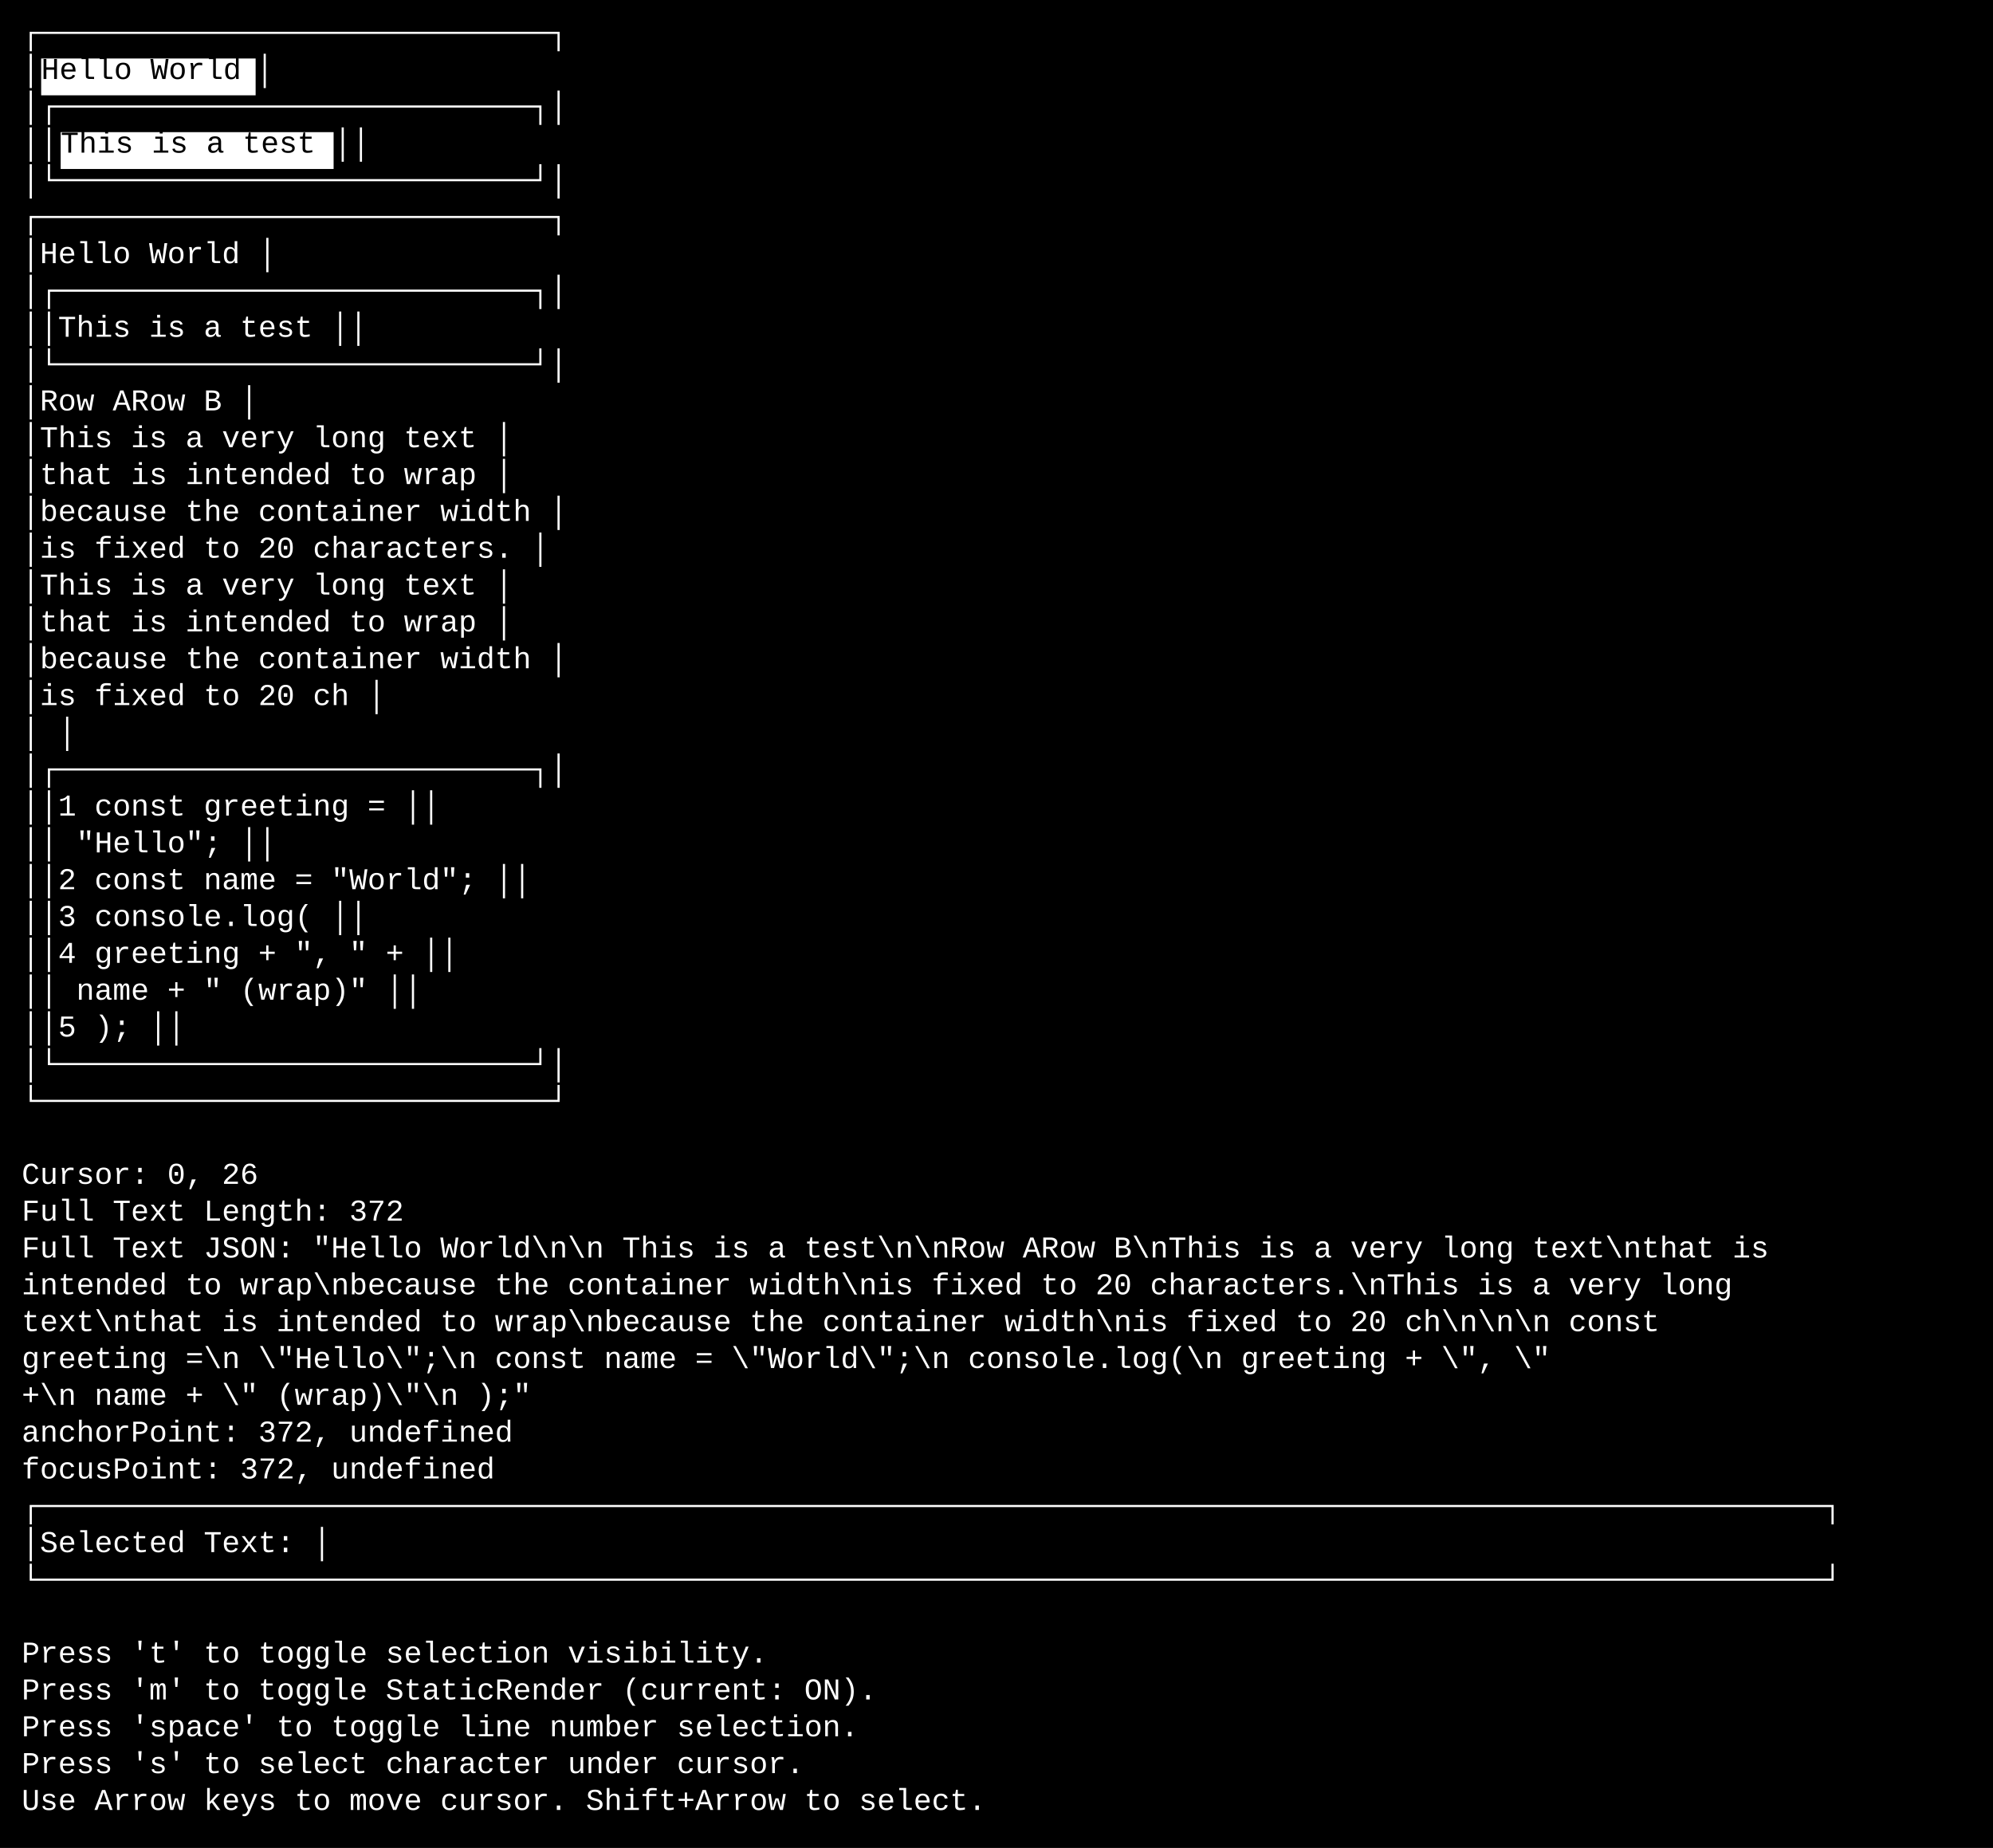
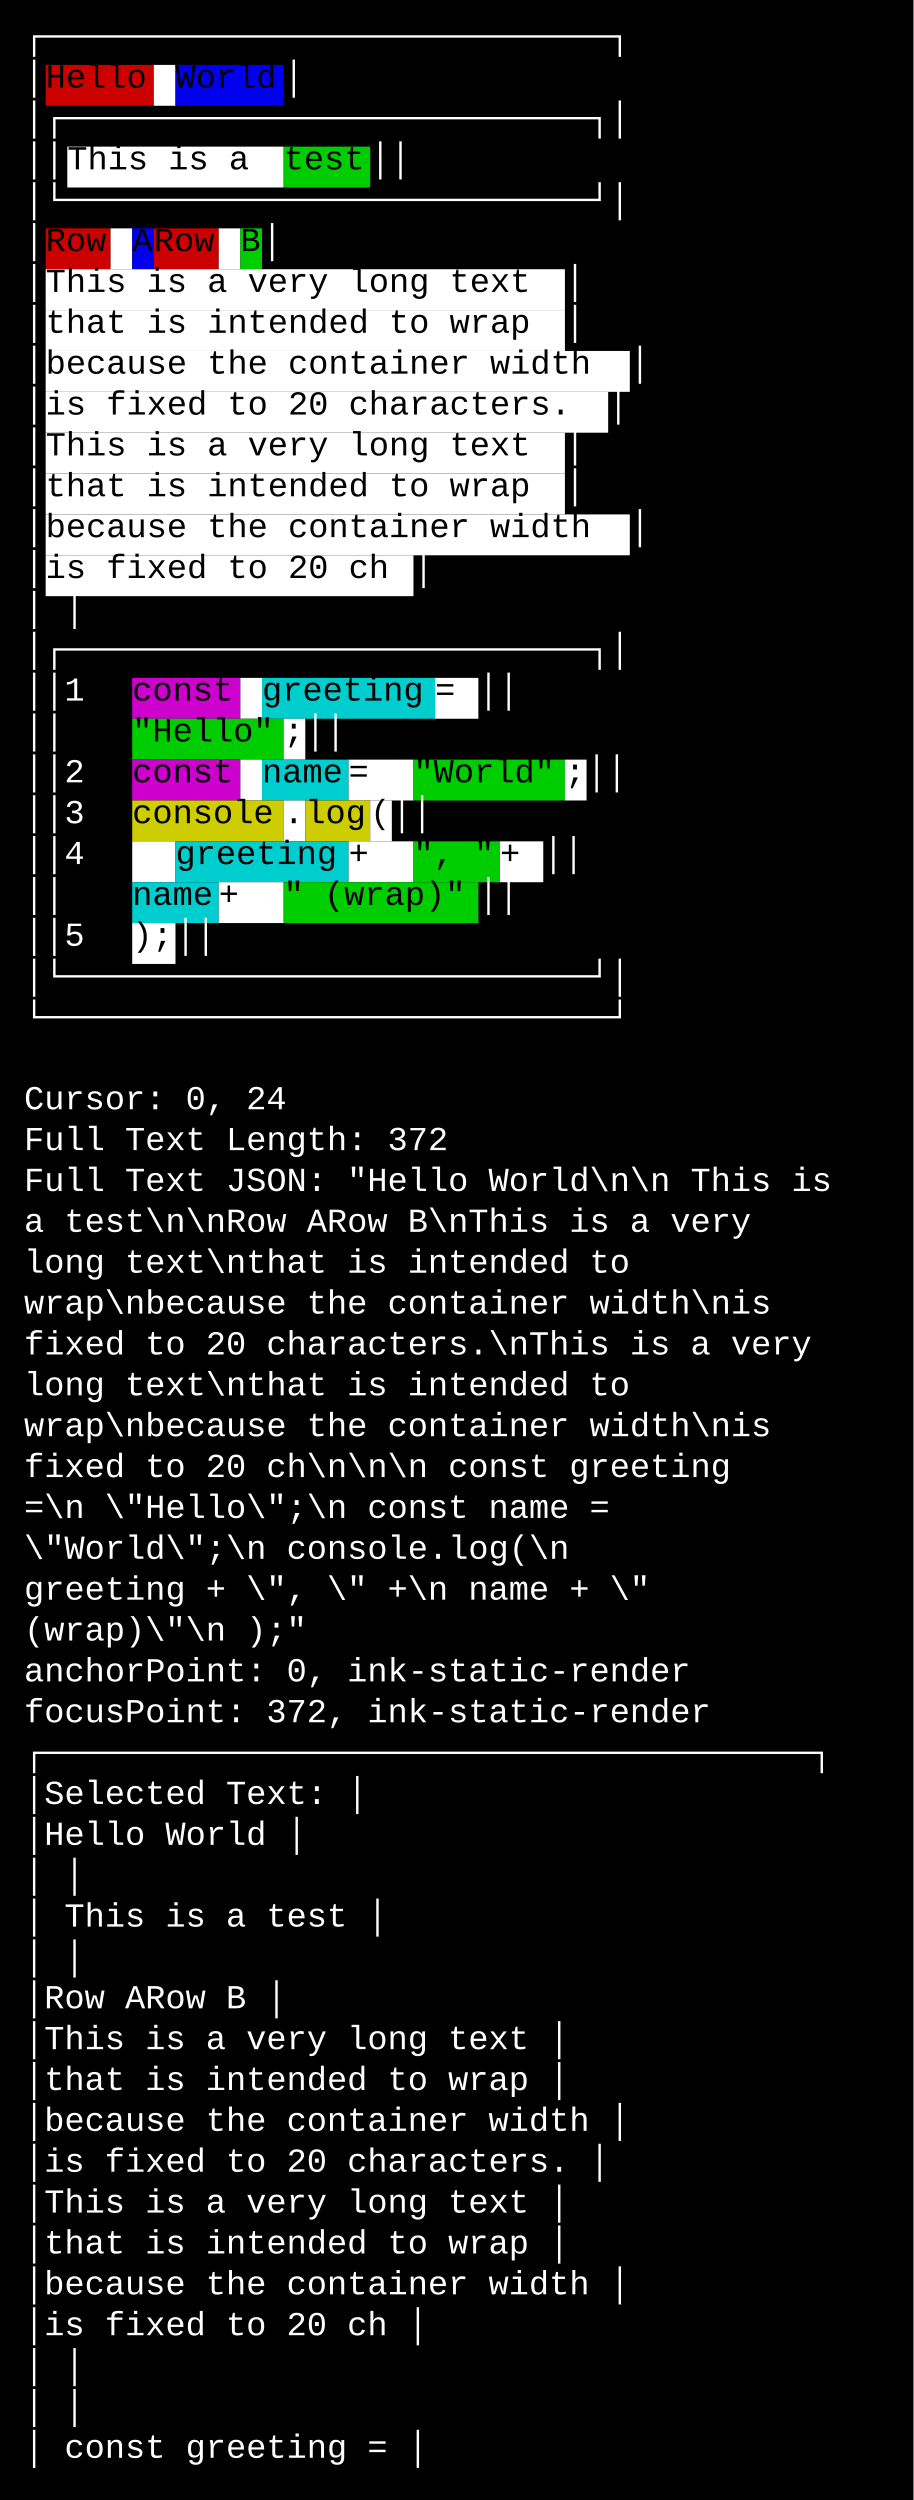
- <svg xmlns="http://www.w3.org/2000/svg" width="920" height="853" viewBox="0 0 920 853">
+ <svg xmlns="http://www.w3.org/2000/svg" width="380" height="1040" viewBox="0 0 380 1040">
  <style>
    text { font-family: Consolas, "Courier New", monospace; font-size: 14px; dominant-baseline: text-before-edge; white-space: pre; }
  </style>
-   <rect width="920" height="853" fill="#000000" />
+   <rect width="380" height="1040" fill="#000000" />
  <g transform="translate(10, 10)">
-     <text x="0" y="2" fill="#ffffff" textLength="900" lengthAdjust="spacingAndGlyphs">┌────────────────────────────┐                                                                      </text>
+     <text x="0" y="2" fill="#ffffff" textLength="360" lengthAdjust="spacingAndGlyphs">┌────────────────────────────┐          </text>
    <text x="0" y="19" fill="#ffffff" textLength="9" lengthAdjust="spacingAndGlyphs">│</text>
-     <rect x="9" y="17" width="99" height="17" fill="#ffffff" />
-     <text x="9" y="19" fill="#000000" textLength="99" lengthAdjust="spacingAndGlyphs">Hello World</text>
-     <text x="108" y="19" fill="#ffffff" textLength="792" lengthAdjust="spacingAndGlyphs">                 │                                                                      </text>
-     <text x="0" y="36" fill="#ffffff" textLength="900" lengthAdjust="spacingAndGlyphs">│┌──────────────────────────┐│                                                                      </text>
+     <rect x="9" y="17" width="45" height="17" fill="#cd0000" />
+     <text x="9" y="19" fill="#000000" textLength="45" lengthAdjust="spacingAndGlyphs">Hello</text>
+     <rect x="54" y="17" width="9" height="17" fill="#ffffff" />
+     <rect x="63" y="17" width="45" height="17" fill="#0000ee" />
+     <text x="63" y="19" fill="#000000" textLength="45" lengthAdjust="spacingAndGlyphs">World</text>
+     <text x="108" y="19" fill="#ffffff" textLength="252" lengthAdjust="spacingAndGlyphs">                 │          </text>
+     <text x="0" y="36" fill="#ffffff" textLength="360" lengthAdjust="spacingAndGlyphs">│┌──────────────────────────┐│          </text>
    <text x="0" y="53" fill="#ffffff" textLength="18" lengthAdjust="spacingAndGlyphs">││</text>
-     <rect x="18" y="51" width="126" height="17" fill="#ffffff" />
-     <text x="18" y="53" fill="#000000" textLength="126" lengthAdjust="spacingAndGlyphs">This is a test</text>
-     <text x="144" y="53" fill="#ffffff" textLength="756" lengthAdjust="spacingAndGlyphs">            ││                                                                      </text>
-     <text x="0" y="70" fill="#ffffff" textLength="900" lengthAdjust="spacingAndGlyphs">│└──────────────────────────┘│                                                                      </text>
-     <text x="0" y="87" fill="#ffffff" textLength="900" lengthAdjust="spacingAndGlyphs">┌────────────────────────────┐                                                                      </text>
-     <text x="0" y="104" fill="#ffffff" textLength="900" lengthAdjust="spacingAndGlyphs">│Hello World                 │                                                                      </text>
-     <text x="0" y="121" fill="#ffffff" textLength="900" lengthAdjust="spacingAndGlyphs">│┌──────────────────────────┐│                                                                      </text>
-     <text x="0" y="138" fill="#ffffff" textLength="900" lengthAdjust="spacingAndGlyphs">││This is a test            ││                                                                      </text>
-     <text x="0" y="155" fill="#ffffff" textLength="900" lengthAdjust="spacingAndGlyphs">│└──────────────────────────┘│                                                                      </text>
-     <text x="0" y="172" fill="#ffffff" textLength="900" lengthAdjust="spacingAndGlyphs">│Row ARow B                  │                                                                      </text>
-     <text x="0" y="189" fill="#ffffff" textLength="900" lengthAdjust="spacingAndGlyphs">│This is a very long text    │                                                                      </text>
-     <text x="0" y="206" fill="#ffffff" textLength="900" lengthAdjust="spacingAndGlyphs">│that is intended to wrap    │                                                                      </text>
-     <text x="0" y="223" fill="#ffffff" textLength="900" lengthAdjust="spacingAndGlyphs">│because the container width │                                                                      </text>
-     <text x="0" y="240" fill="#ffffff" textLength="900" lengthAdjust="spacingAndGlyphs">│is fixed to 20 characters.  │                                                                      </text>
-     <text x="0" y="257" fill="#ffffff" textLength="900" lengthAdjust="spacingAndGlyphs">│This is a very long text    │                                                                      </text>
-     <text x="0" y="274" fill="#ffffff" textLength="900" lengthAdjust="spacingAndGlyphs">│that is intended to wrap    │                                                                      </text>
-     <text x="0" y="291" fill="#ffffff" textLength="900" lengthAdjust="spacingAndGlyphs">│because the container width │                                                                      </text>
-     <text x="0" y="308" fill="#ffffff" textLength="900" lengthAdjust="spacingAndGlyphs">│is fixed to 20 ch           │                                                                      </text>
-     <text x="0" y="325" fill="#ffffff" textLength="900" lengthAdjust="spacingAndGlyphs">│                            │                                                                      </text>
-     <text x="0" y="342" fill="#ffffff" textLength="900" lengthAdjust="spacingAndGlyphs">│┌──────────────────────────┐│                                                                      </text>
-     <text x="0" y="359" fill="#ffffff" textLength="900" lengthAdjust="spacingAndGlyphs">││1  const greeting =       ││                                                                      </text>
-     <text x="0" y="376" fill="#ffffff" textLength="900" lengthAdjust="spacingAndGlyphs">││   "Hello";               ││                                                                      </text>
-     <text x="0" y="393" fill="#ffffff" textLength="900" lengthAdjust="spacingAndGlyphs">││2  const name = "World";  ││                                                                      </text>
-     <text x="0" y="410" fill="#ffffff" textLength="900" lengthAdjust="spacingAndGlyphs">││3  console.log(           ││                                                                      </text>
-     <text x="0" y="427" fill="#ffffff" textLength="900" lengthAdjust="spacingAndGlyphs">││4    greeting + ", " +    ││                                                                      </text>
-     <text x="0" y="444" fill="#ffffff" textLength="900" lengthAdjust="spacingAndGlyphs">││   name + " (wrap)"       ││                                                                      </text>
-     <text x="0" y="461" fill="#ffffff" textLength="900" lengthAdjust="spacingAndGlyphs">││5  );                     ││                                                                      </text>
-     <text x="0" y="478" fill="#ffffff" textLength="900" lengthAdjust="spacingAndGlyphs">│└──────────────────────────┘│                                                                      </text>
-     <text x="0" y="495" fill="#ffffff" textLength="900" lengthAdjust="spacingAndGlyphs">└────────────────────────────┘                                                                      </text>
-     <text x="0" y="529" fill="#ffffff" textLength="900" lengthAdjust="spacingAndGlyphs">Cursor: 0, 26                                                                                       </text>
-     <text x="0" y="546" fill="#ffffff" textLength="900" lengthAdjust="spacingAndGlyphs">Full Text Length: 372                                                                               </text>
-     <text x="0" y="563" fill="#ffffff" textLength="900" lengthAdjust="spacingAndGlyphs">Full Text JSON: "Hello World\n\n This is a test\n\nRow ARow B\nThis is a very long text\nthat is    </text>
-     <text x="0" y="580" fill="#ffffff" textLength="900" lengthAdjust="spacingAndGlyphs">intended to wrap\nbecause the container width\nis fixed to 20 characters.\nThis is a very long      </text>
-     <text x="0" y="597" fill="#ffffff" textLength="900" lengthAdjust="spacingAndGlyphs">text\nthat is intended to wrap\nbecause the container width\nis fixed to 20 ch\n\n\n    const       </text>
-     <text x="0" y="614" fill="#ffffff" textLength="900" lengthAdjust="spacingAndGlyphs">greeting =\n    \"Hello\";\n    const name = \"World\";\n    console.log(\n      greeting + \", \"  </text>
-     <text x="0" y="631" fill="#ffffff" textLength="900" lengthAdjust="spacingAndGlyphs">+\n    name + \" (wrap)\"\n    );"                                                                  </text>
-     <text x="0" y="648" fill="#ffffff" textLength="900" lengthAdjust="spacingAndGlyphs">anchorPoint: 372, undefined                                                                         </text>
-     <text x="0" y="665" fill="#ffffff" textLength="900" lengthAdjust="spacingAndGlyphs">focusPoint: 372, undefined                                                                          </text>
-     <text x="0" y="682" fill="#ffffff" textLength="900" lengthAdjust="spacingAndGlyphs">┌──────────────────────────────────────────────────────────────────────────────────────────────────┐</text>
-     <text x="0" y="699" fill="#ffffff" textLength="900" lengthAdjust="spacingAndGlyphs">│Selected Text:                                                                                    │</text>
-     <text x="0" y="716" fill="#ffffff" textLength="900" lengthAdjust="spacingAndGlyphs">└──────────────────────────────────────────────────────────────────────────────────────────────────┘</text>
-     <text x="0" y="750" fill="#ffffff" textLength="900" lengthAdjust="spacingAndGlyphs">Press 't' to toggle selection visibility.                                                           </text>
-     <text x="0" y="767" fill="#ffffff" textLength="900" lengthAdjust="spacingAndGlyphs">Press 'm' to toggle StaticRender (current: ON).                                                     </text>
-     <text x="0" y="784" fill="#ffffff" textLength="900" lengthAdjust="spacingAndGlyphs">Press 'space' to toggle line number selection.                                                      </text>
-     <text x="0" y="801" fill="#ffffff" textLength="900" lengthAdjust="spacingAndGlyphs">Press 's' to select character under cursor.                                                         </text>
-     <text x="0" y="818" fill="#ffffff" textLength="900" lengthAdjust="spacingAndGlyphs">Use Arrow keys to move cursor. Shift+Arrow to select.                                               </text>
+     <rect x="18" y="51" width="90" height="17" fill="#ffffff" />
+     <text x="18" y="53" fill="#000000" textLength="90" lengthAdjust="spacingAndGlyphs">This is a </text>
+     <rect x="108" y="51" width="36" height="17" fill="#00cd00" />
+     <text x="108" y="53" fill="#000000" textLength="36" lengthAdjust="spacingAndGlyphs">test</text>
+     <text x="144" y="53" fill="#ffffff" textLength="216" lengthAdjust="spacingAndGlyphs">            ││          </text>
+     <text x="0" y="70" fill="#ffffff" textLength="360" lengthAdjust="spacingAndGlyphs">│└──────────────────────────┘│          </text>
+     <text x="0" y="87" fill="#ffffff" textLength="9" lengthAdjust="spacingAndGlyphs">│</text>
+     <rect x="9" y="85" width="27" height="17" fill="#cd0000" />
+     <text x="9" y="87" fill="#000000" textLength="27" lengthAdjust="spacingAndGlyphs">Row</text>
+     <rect x="36" y="85" width="9" height="17" fill="#ffffff" />
+     <rect x="45" y="85" width="9" height="17" fill="#0000ee" />
+     <text x="45" y="87" fill="#000000" textLength="9" lengthAdjust="spacingAndGlyphs">A</text>
+     <rect x="54" y="85" width="27" height="17" fill="#cd0000" />
+     <text x="54" y="87" fill="#000000" textLength="27" lengthAdjust="spacingAndGlyphs">Row</text>
+     <rect x="81" y="85" width="9" height="17" fill="#ffffff" />
+     <rect x="90" y="85" width="9" height="17" fill="#00cd00" />
+     <text x="90" y="87" fill="#000000" textLength="9" lengthAdjust="spacingAndGlyphs">B</text>
+     <text x="99" y="87" fill="#ffffff" textLength="261" lengthAdjust="spacingAndGlyphs">                  │          </text>
+     <text x="0" y="104" fill="#ffffff" textLength="9" lengthAdjust="spacingAndGlyphs">│</text>
+     <rect x="9" y="102" width="216" height="17" fill="#ffffff" />
+     <text x="9" y="104" fill="#000000" textLength="216" lengthAdjust="spacingAndGlyphs">This is a very long text</text>
+     <text x="225" y="104" fill="#ffffff" textLength="135" lengthAdjust="spacingAndGlyphs">    │          </text>
+     <text x="0" y="121" fill="#ffffff" textLength="9" lengthAdjust="spacingAndGlyphs">│</text>
+     <rect x="9" y="119" width="216" height="17" fill="#ffffff" />
+     <text x="9" y="121" fill="#000000" textLength="216" lengthAdjust="spacingAndGlyphs">that is intended to wrap</text>
+     <text x="225" y="121" fill="#ffffff" textLength="135" lengthAdjust="spacingAndGlyphs">    │          </text>
+     <text x="0" y="138" fill="#ffffff" textLength="9" lengthAdjust="spacingAndGlyphs">│</text>
+     <rect x="9" y="136" width="243" height="17" fill="#ffffff" />
+     <text x="9" y="138" fill="#000000" textLength="243" lengthAdjust="spacingAndGlyphs">because the container width</text>
+     <text x="252" y="138" fill="#ffffff" textLength="108" lengthAdjust="spacingAndGlyphs"> │          </text>
+     <text x="0" y="155" fill="#ffffff" textLength="9" lengthAdjust="spacingAndGlyphs">│</text>
+     <rect x="9" y="153" width="234" height="17" fill="#ffffff" />
+     <text x="9" y="155" fill="#000000" textLength="234" lengthAdjust="spacingAndGlyphs">is fixed to 20 characters.</text>
+     <text x="243" y="155" fill="#ffffff" textLength="117" lengthAdjust="spacingAndGlyphs">  │          </text>
+     <text x="0" y="172" fill="#ffffff" textLength="9" lengthAdjust="spacingAndGlyphs">│</text>
+     <rect x="9" y="170" width="216" height="17" fill="#ffffff" />
+     <text x="9" y="172" fill="#000000" textLength="216" lengthAdjust="spacingAndGlyphs">This is a very long text</text>
+     <text x="225" y="172" fill="#ffffff" textLength="135" lengthAdjust="spacingAndGlyphs">    │          </text>
+     <text x="0" y="189" fill="#ffffff" textLength="9" lengthAdjust="spacingAndGlyphs">│</text>
+     <rect x="9" y="187" width="216" height="17" fill="#ffffff" />
+     <text x="9" y="189" fill="#000000" textLength="216" lengthAdjust="spacingAndGlyphs">that is intended to wrap</text>
+     <text x="225" y="189" fill="#ffffff" textLength="135" lengthAdjust="spacingAndGlyphs">    │          </text>
+     <text x="0" y="206" fill="#ffffff" textLength="9" lengthAdjust="spacingAndGlyphs">│</text>
+     <rect x="9" y="204" width="243" height="17" fill="#ffffff" />
+     <text x="9" y="206" fill="#000000" textLength="243" lengthAdjust="spacingAndGlyphs">because the container width</text>
+     <text x="252" y="206" fill="#ffffff" textLength="108" lengthAdjust="spacingAndGlyphs"> │          </text>
+     <text x="0" y="223" fill="#ffffff" textLength="9" lengthAdjust="spacingAndGlyphs">│</text>
+     <rect x="9" y="221" width="153" height="17" fill="#ffffff" />
+     <text x="9" y="223" fill="#000000" textLength="153" lengthAdjust="spacingAndGlyphs">is fixed to 20 ch</text>
+     <text x="162" y="223" fill="#ffffff" textLength="198" lengthAdjust="spacingAndGlyphs">           │          </text>
+     <text x="0" y="240" fill="#ffffff" textLength="360" lengthAdjust="spacingAndGlyphs">│                            │          </text>
+     <text x="0" y="257" fill="#ffffff" textLength="360" lengthAdjust="spacingAndGlyphs">│┌──────────────────────────┐│          </text>
+     <text x="0" y="274" fill="#ffffff" textLength="45" lengthAdjust="spacingAndGlyphs">││1  </text>
+     <rect x="45" y="272" width="45" height="17" fill="#cd00cd" />
+     <text x="45" y="274" fill="#000000" textLength="45" lengthAdjust="spacingAndGlyphs">const</text>
+     <rect x="90" y="272" width="9" height="17" fill="#ffffff" />
+     <rect x="99" y="272" width="72" height="17" fill="#00cdcd" />
+     <text x="99" y="274" fill="#000000" textLength="72" lengthAdjust="spacingAndGlyphs">greeting</text>
+     <rect x="171" y="272" width="18" height="17" fill="#ffffff" />
+     <text x="171" y="274" fill="#000000" textLength="18" lengthAdjust="spacingAndGlyphs"> =</text>
+     <text x="189" y="274" fill="#ffffff" textLength="171" lengthAdjust="spacingAndGlyphs">       ││          </text>
+     <text x="0" y="291" fill="#ffffff" textLength="45" lengthAdjust="spacingAndGlyphs">││   </text>
+     <rect x="45" y="289" width="63" height="17" fill="#00cd00" />
+     <text x="45" y="291" fill="#000000" textLength="63" lengthAdjust="spacingAndGlyphs">"Hello"</text>
+     <rect x="108" y="289" width="9" height="17" fill="#ffffff" />
+     <text x="108" y="291" fill="#000000" textLength="9" lengthAdjust="spacingAndGlyphs">;</text>
+     <text x="117" y="291" fill="#ffffff" textLength="243" lengthAdjust="spacingAndGlyphs">               ││          </text>
+     <text x="0" y="308" fill="#ffffff" textLength="45" lengthAdjust="spacingAndGlyphs">││2  </text>
+     <rect x="45" y="306" width="45" height="17" fill="#cd00cd" />
+     <text x="45" y="308" fill="#000000" textLength="45" lengthAdjust="spacingAndGlyphs">const</text>
+     <rect x="90" y="306" width="9" height="17" fill="#ffffff" />
+     <rect x="99" y="306" width="36" height="17" fill="#00cdcd" />
+     <text x="99" y="308" fill="#000000" textLength="36" lengthAdjust="spacingAndGlyphs">name</text>
+     <rect x="135" y="306" width="27" height="17" fill="#ffffff" />
+     <text x="135" y="308" fill="#000000" textLength="27" lengthAdjust="spacingAndGlyphs"> = </text>
+     <rect x="162" y="306" width="63" height="17" fill="#00cd00" />
+     <text x="162" y="308" fill="#000000" textLength="63" lengthAdjust="spacingAndGlyphs">"World"</text>
+     <rect x="225" y="306" width="9" height="17" fill="#ffffff" />
+     <text x="225" y="308" fill="#000000" textLength="9" lengthAdjust="spacingAndGlyphs">;</text>
+     <text x="234" y="308" fill="#ffffff" textLength="126" lengthAdjust="spacingAndGlyphs">  ││          </text>
+     <text x="0" y="325" fill="#ffffff" textLength="45" lengthAdjust="spacingAndGlyphs">││3  </text>
+     <rect x="45" y="323" width="63" height="17" fill="#cdcd00" />
+     <text x="45" y="325" fill="#000000" textLength="63" lengthAdjust="spacingAndGlyphs">console</text>
+     <rect x="108" y="323" width="9" height="17" fill="#ffffff" />
+     <text x="108" y="325" fill="#000000" textLength="9" lengthAdjust="spacingAndGlyphs">.</text>
+     <rect x="117" y="323" width="27" height="17" fill="#cdcd00" />
+     <text x="117" y="325" fill="#000000" textLength="27" lengthAdjust="spacingAndGlyphs">log</text>
+     <rect x="144" y="323" width="9" height="17" fill="#ffffff" />
+     <text x="144" y="325" fill="#000000" textLength="9" lengthAdjust="spacingAndGlyphs">(</text>
+     <text x="153" y="325" fill="#ffffff" textLength="207" lengthAdjust="spacingAndGlyphs">           ││          </text>
+     <text x="0" y="342" fill="#ffffff" textLength="45" lengthAdjust="spacingAndGlyphs">││4  </text>
+     <rect x="45" y="340" width="18" height="17" fill="#ffffff" />
+     <rect x="63" y="340" width="72" height="17" fill="#00cdcd" />
+     <text x="63" y="342" fill="#000000" textLength="72" lengthAdjust="spacingAndGlyphs">greeting</text>
+     <rect x="135" y="340" width="27" height="17" fill="#ffffff" />
+     <text x="135" y="342" fill="#000000" textLength="27" lengthAdjust="spacingAndGlyphs"> + </text>
+     <rect x="162" y="340" width="36" height="17" fill="#00cd00" />
+     <text x="162" y="342" fill="#000000" textLength="36" lengthAdjust="spacingAndGlyphs">", "</text>
+     <rect x="198" y="340" width="18" height="17" fill="#ffffff" />
+     <text x="198" y="342" fill="#000000" textLength="18" lengthAdjust="spacingAndGlyphs"> +</text>
+     <text x="216" y="342" fill="#ffffff" textLength="144" lengthAdjust="spacingAndGlyphs">    ││          </text>
+     <text x="0" y="359" fill="#ffffff" textLength="45" lengthAdjust="spacingAndGlyphs">││   </text>
+     <rect x="45" y="357" width="36" height="17" fill="#00cdcd" />
+     <text x="45" y="359" fill="#000000" textLength="36" lengthAdjust="spacingAndGlyphs">name</text>
+     <rect x="81" y="357" width="27" height="17" fill="#ffffff" />
+     <text x="81" y="359" fill="#000000" textLength="27" lengthAdjust="spacingAndGlyphs"> + </text>
+     <rect x="108" y="357" width="81" height="17" fill="#00cd00" />
+     <text x="108" y="359" fill="#000000" textLength="81" lengthAdjust="spacingAndGlyphs">" (wrap)"</text>
+     <text x="189" y="359" fill="#ffffff" textLength="171" lengthAdjust="spacingAndGlyphs">       ││          </text>
+     <text x="0" y="376" fill="#ffffff" textLength="45" lengthAdjust="spacingAndGlyphs">││5  </text>
+     <rect x="45" y="374" width="18" height="17" fill="#ffffff" />
+     <text x="45" y="376" fill="#000000" textLength="18" lengthAdjust="spacingAndGlyphs">);</text>
+     <text x="63" y="376" fill="#ffffff" textLength="297" lengthAdjust="spacingAndGlyphs">                     ││          </text>
+     <text x="0" y="393" fill="#ffffff" textLength="360" lengthAdjust="spacingAndGlyphs">│└──────────────────────────┘│          </text>
+     <text x="0" y="410" fill="#ffffff" textLength="360" lengthAdjust="spacingAndGlyphs">└────────────────────────────┘          </text>
+     <text x="0" y="444" fill="#ffffff" textLength="360" lengthAdjust="spacingAndGlyphs">Cursor: 0, 24                           </text>
+     <text x="0" y="461" fill="#ffffff" textLength="360" lengthAdjust="spacingAndGlyphs">Full Text Length: 372                   </text>
+     <text x="0" y="478" fill="#ffffff" textLength="360" lengthAdjust="spacingAndGlyphs">Full Text JSON: "Hello World\n\n This is</text>
+     <text x="0" y="495" fill="#ffffff" textLength="360" lengthAdjust="spacingAndGlyphs">a test\n\nRow ARow B\nThis is a very    </text>
+     <text x="0" y="512" fill="#ffffff" textLength="360" lengthAdjust="spacingAndGlyphs">long text\nthat is intended to          </text>
+     <text x="0" y="529" fill="#ffffff" textLength="360" lengthAdjust="spacingAndGlyphs">wrap\nbecause the container width\nis   </text>
+     <text x="0" y="546" fill="#ffffff" textLength="360" lengthAdjust="spacingAndGlyphs">fixed to 20 characters.\nThis is a very </text>
+     <text x="0" y="563" fill="#ffffff" textLength="360" lengthAdjust="spacingAndGlyphs">long text\nthat is intended to          </text>
+     <text x="0" y="580" fill="#ffffff" textLength="360" lengthAdjust="spacingAndGlyphs">wrap\nbecause the container width\nis   </text>
+     <text x="0" y="597" fill="#ffffff" textLength="360" lengthAdjust="spacingAndGlyphs">fixed to 20 ch\n\n\n    const greeting  </text>
+     <text x="0" y="614" fill="#ffffff" textLength="360" lengthAdjust="spacingAndGlyphs">=\n    \"Hello\";\n    const name =     </text>
+     <text x="0" y="631" fill="#ffffff" textLength="360" lengthAdjust="spacingAndGlyphs">\"World\";\n    console.log(\n          </text>
+     <text x="0" y="648" fill="#ffffff" textLength="360" lengthAdjust="spacingAndGlyphs">greeting + \", \" +\n    name + \"      </text>
+     <text x="0" y="665" fill="#ffffff" textLength="360" lengthAdjust="spacingAndGlyphs">(wrap)\"\n    );"                       </text>
+     <text x="0" y="682" fill="#ffffff" textLength="360" lengthAdjust="spacingAndGlyphs">anchorPoint: 0, ink-static-render       </text>
+     <text x="0" y="699" fill="#ffffff" textLength="360" lengthAdjust="spacingAndGlyphs">focusPoint: 372, ink-static-render      </text>
+     <text x="0" y="716" fill="#ffffff" textLength="360" lengthAdjust="spacingAndGlyphs">┌──────────────────────────────────────┐</text>
+     <text x="0" y="733" fill="#ffffff" textLength="360" lengthAdjust="spacingAndGlyphs">│Selected Text:                        │</text>
+     <text x="0" y="750" fill="#ffffff" textLength="360" lengthAdjust="spacingAndGlyphs">│Hello World                           │</text>
+     <text x="0" y="767" fill="#ffffff" textLength="360" lengthAdjust="spacingAndGlyphs">│                                      │</text>
+     <text x="0" y="784" fill="#ffffff" textLength="360" lengthAdjust="spacingAndGlyphs">│ This is a test                       │</text>
+     <text x="0" y="801" fill="#ffffff" textLength="360" lengthAdjust="spacingAndGlyphs">│                                      │</text>
+     <text x="0" y="818" fill="#ffffff" textLength="360" lengthAdjust="spacingAndGlyphs">│Row ARow B                            │</text>
+     <text x="0" y="835" fill="#ffffff" textLength="360" lengthAdjust="spacingAndGlyphs">│This is a very long text              │</text>
+     <text x="0" y="852" fill="#ffffff" textLength="360" lengthAdjust="spacingAndGlyphs">│that is intended to wrap              │</text>
+     <text x="0" y="869" fill="#ffffff" textLength="360" lengthAdjust="spacingAndGlyphs">│because the container width           │</text>
+     <text x="0" y="886" fill="#ffffff" textLength="360" lengthAdjust="spacingAndGlyphs">│is fixed to 20 characters.            │</text>
+     <text x="0" y="903" fill="#ffffff" textLength="360" lengthAdjust="spacingAndGlyphs">│This is a very long text              │</text>
+     <text x="0" y="920" fill="#ffffff" textLength="360" lengthAdjust="spacingAndGlyphs">│that is intended to wrap              │</text>
+     <text x="0" y="937" fill="#ffffff" textLength="360" lengthAdjust="spacingAndGlyphs">│because the container width           │</text>
+     <text x="0" y="954" fill="#ffffff" textLength="360" lengthAdjust="spacingAndGlyphs">│is fixed to 20 ch                     │</text>
+     <text x="0" y="971" fill="#ffffff" textLength="360" lengthAdjust="spacingAndGlyphs">│                                      │</text>
+     <text x="0" y="988" fill="#ffffff" textLength="360" lengthAdjust="spacingAndGlyphs">│                                      │</text>
+     <text x="0" y="1005" fill="#ffffff" textLength="360" lengthAdjust="spacingAndGlyphs">│    const greeting =                  │</text>
  </g>
</svg>
